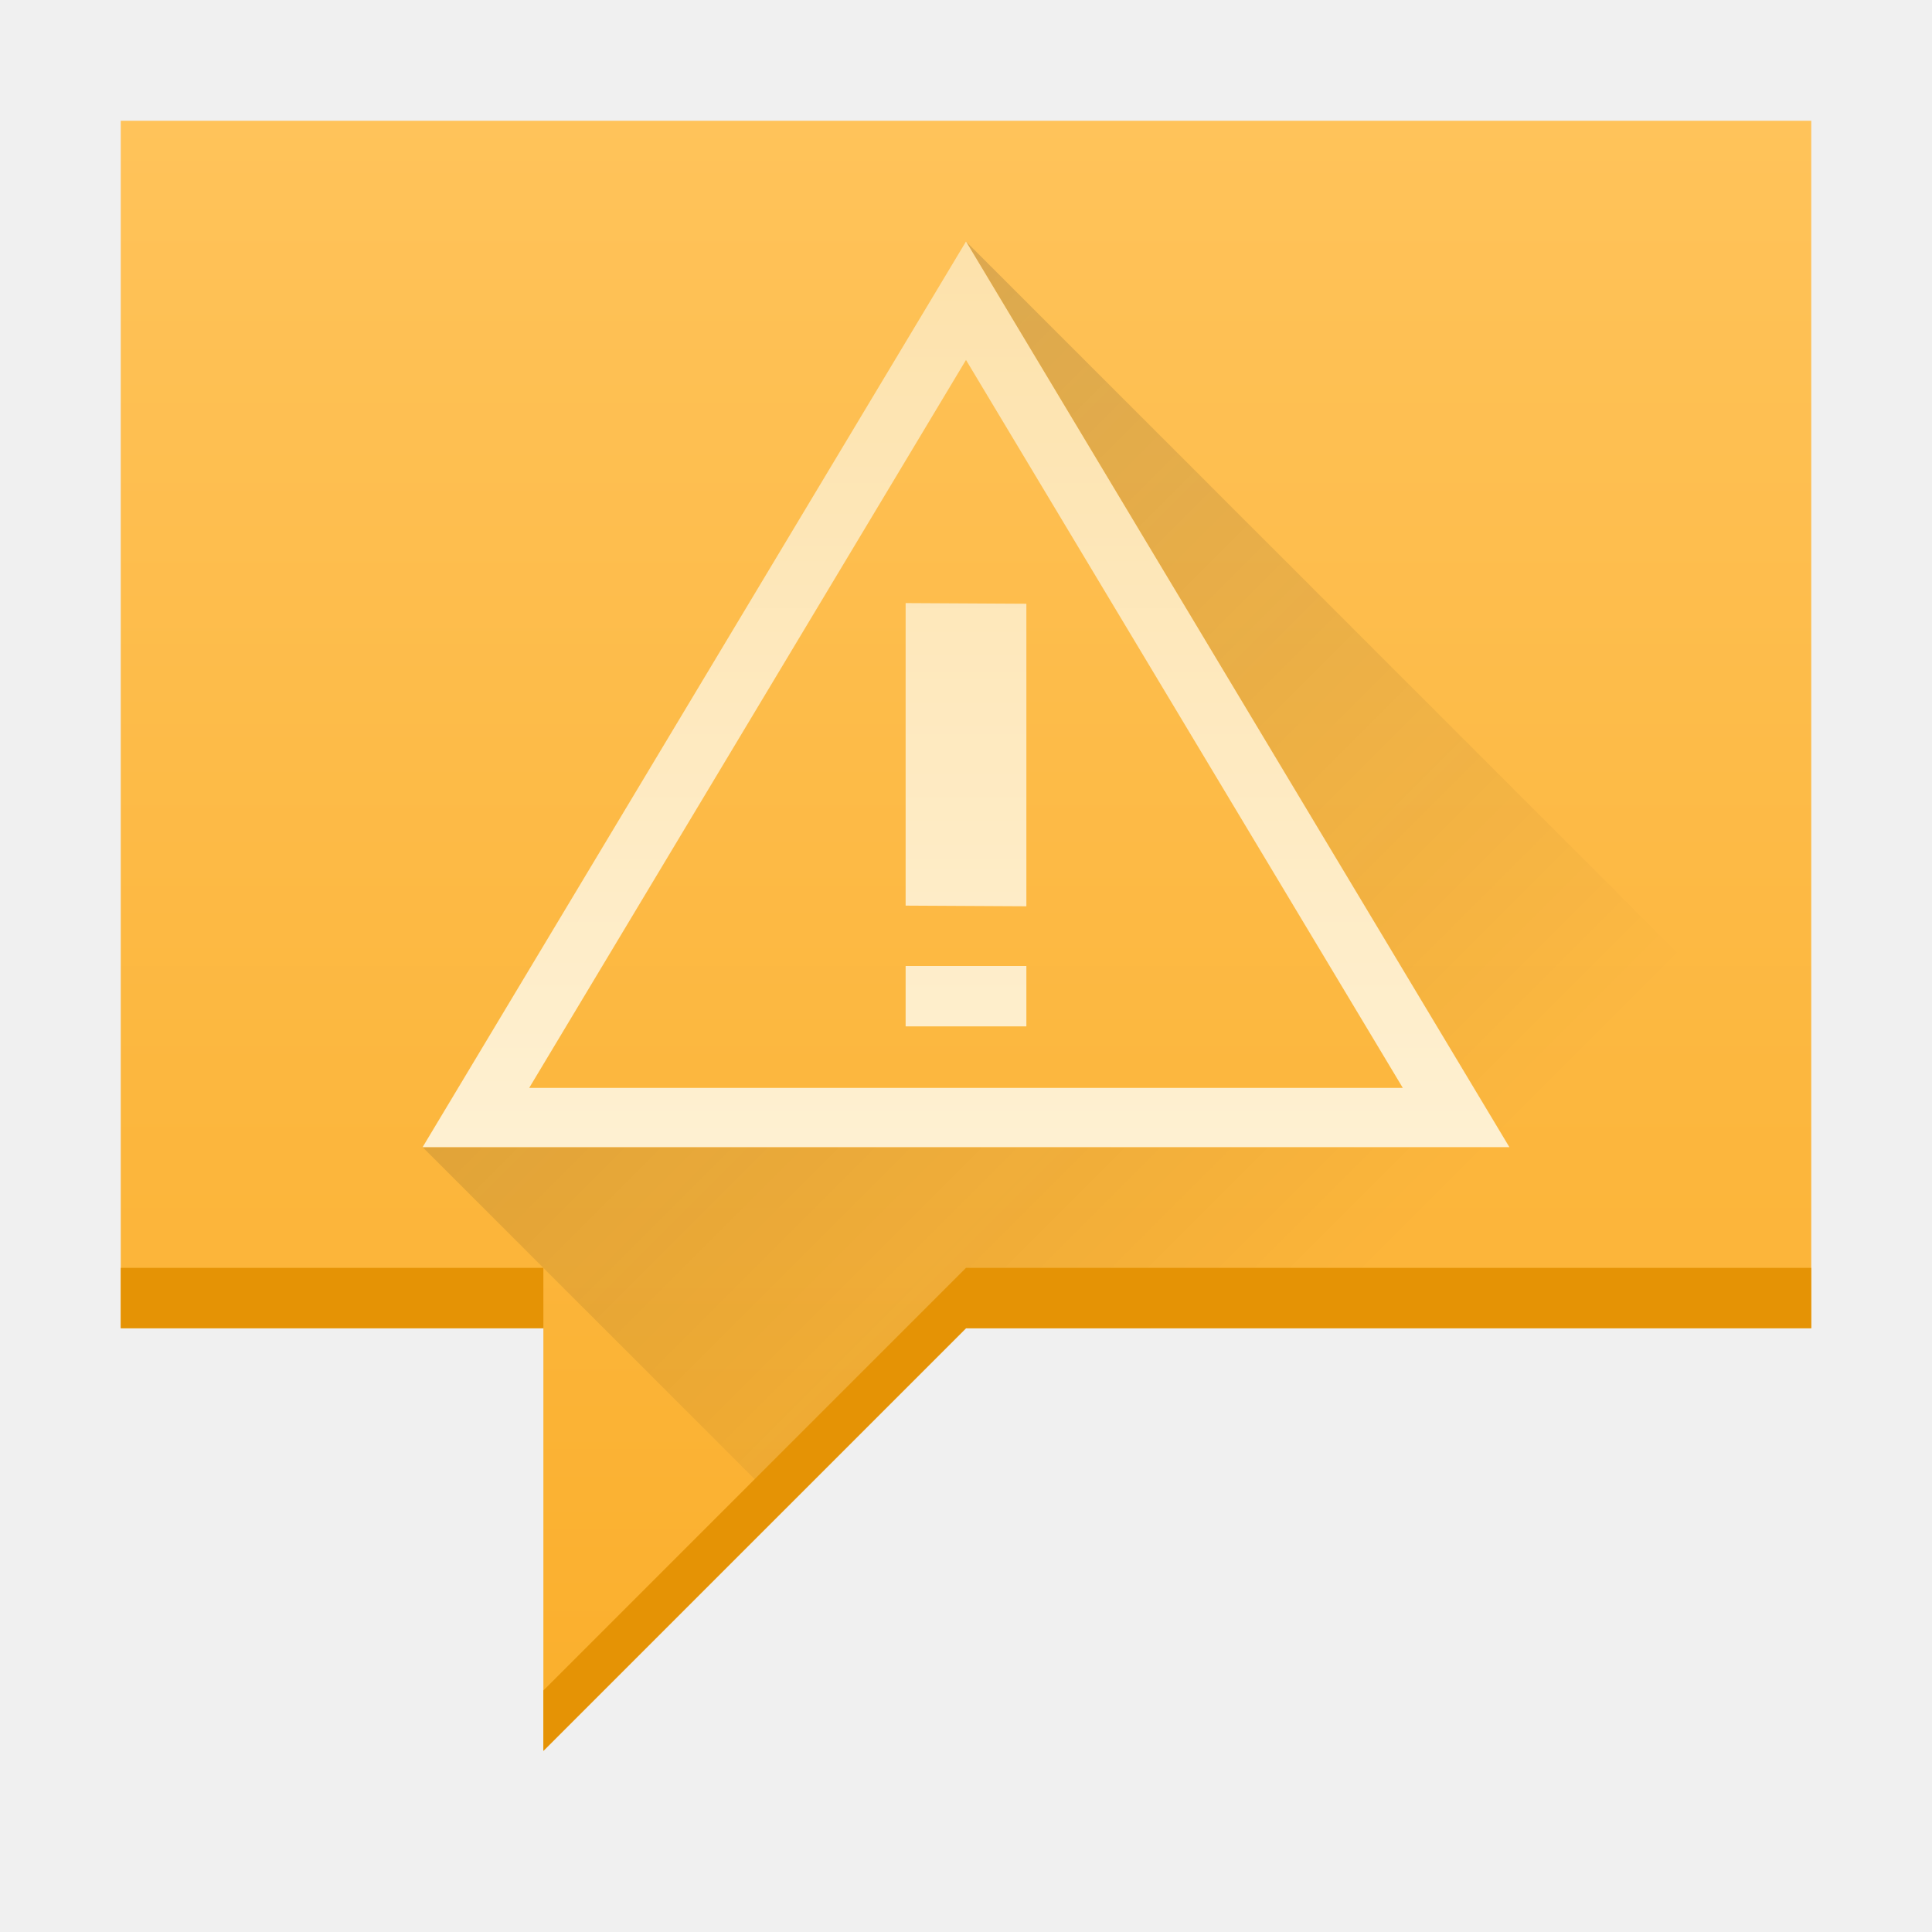
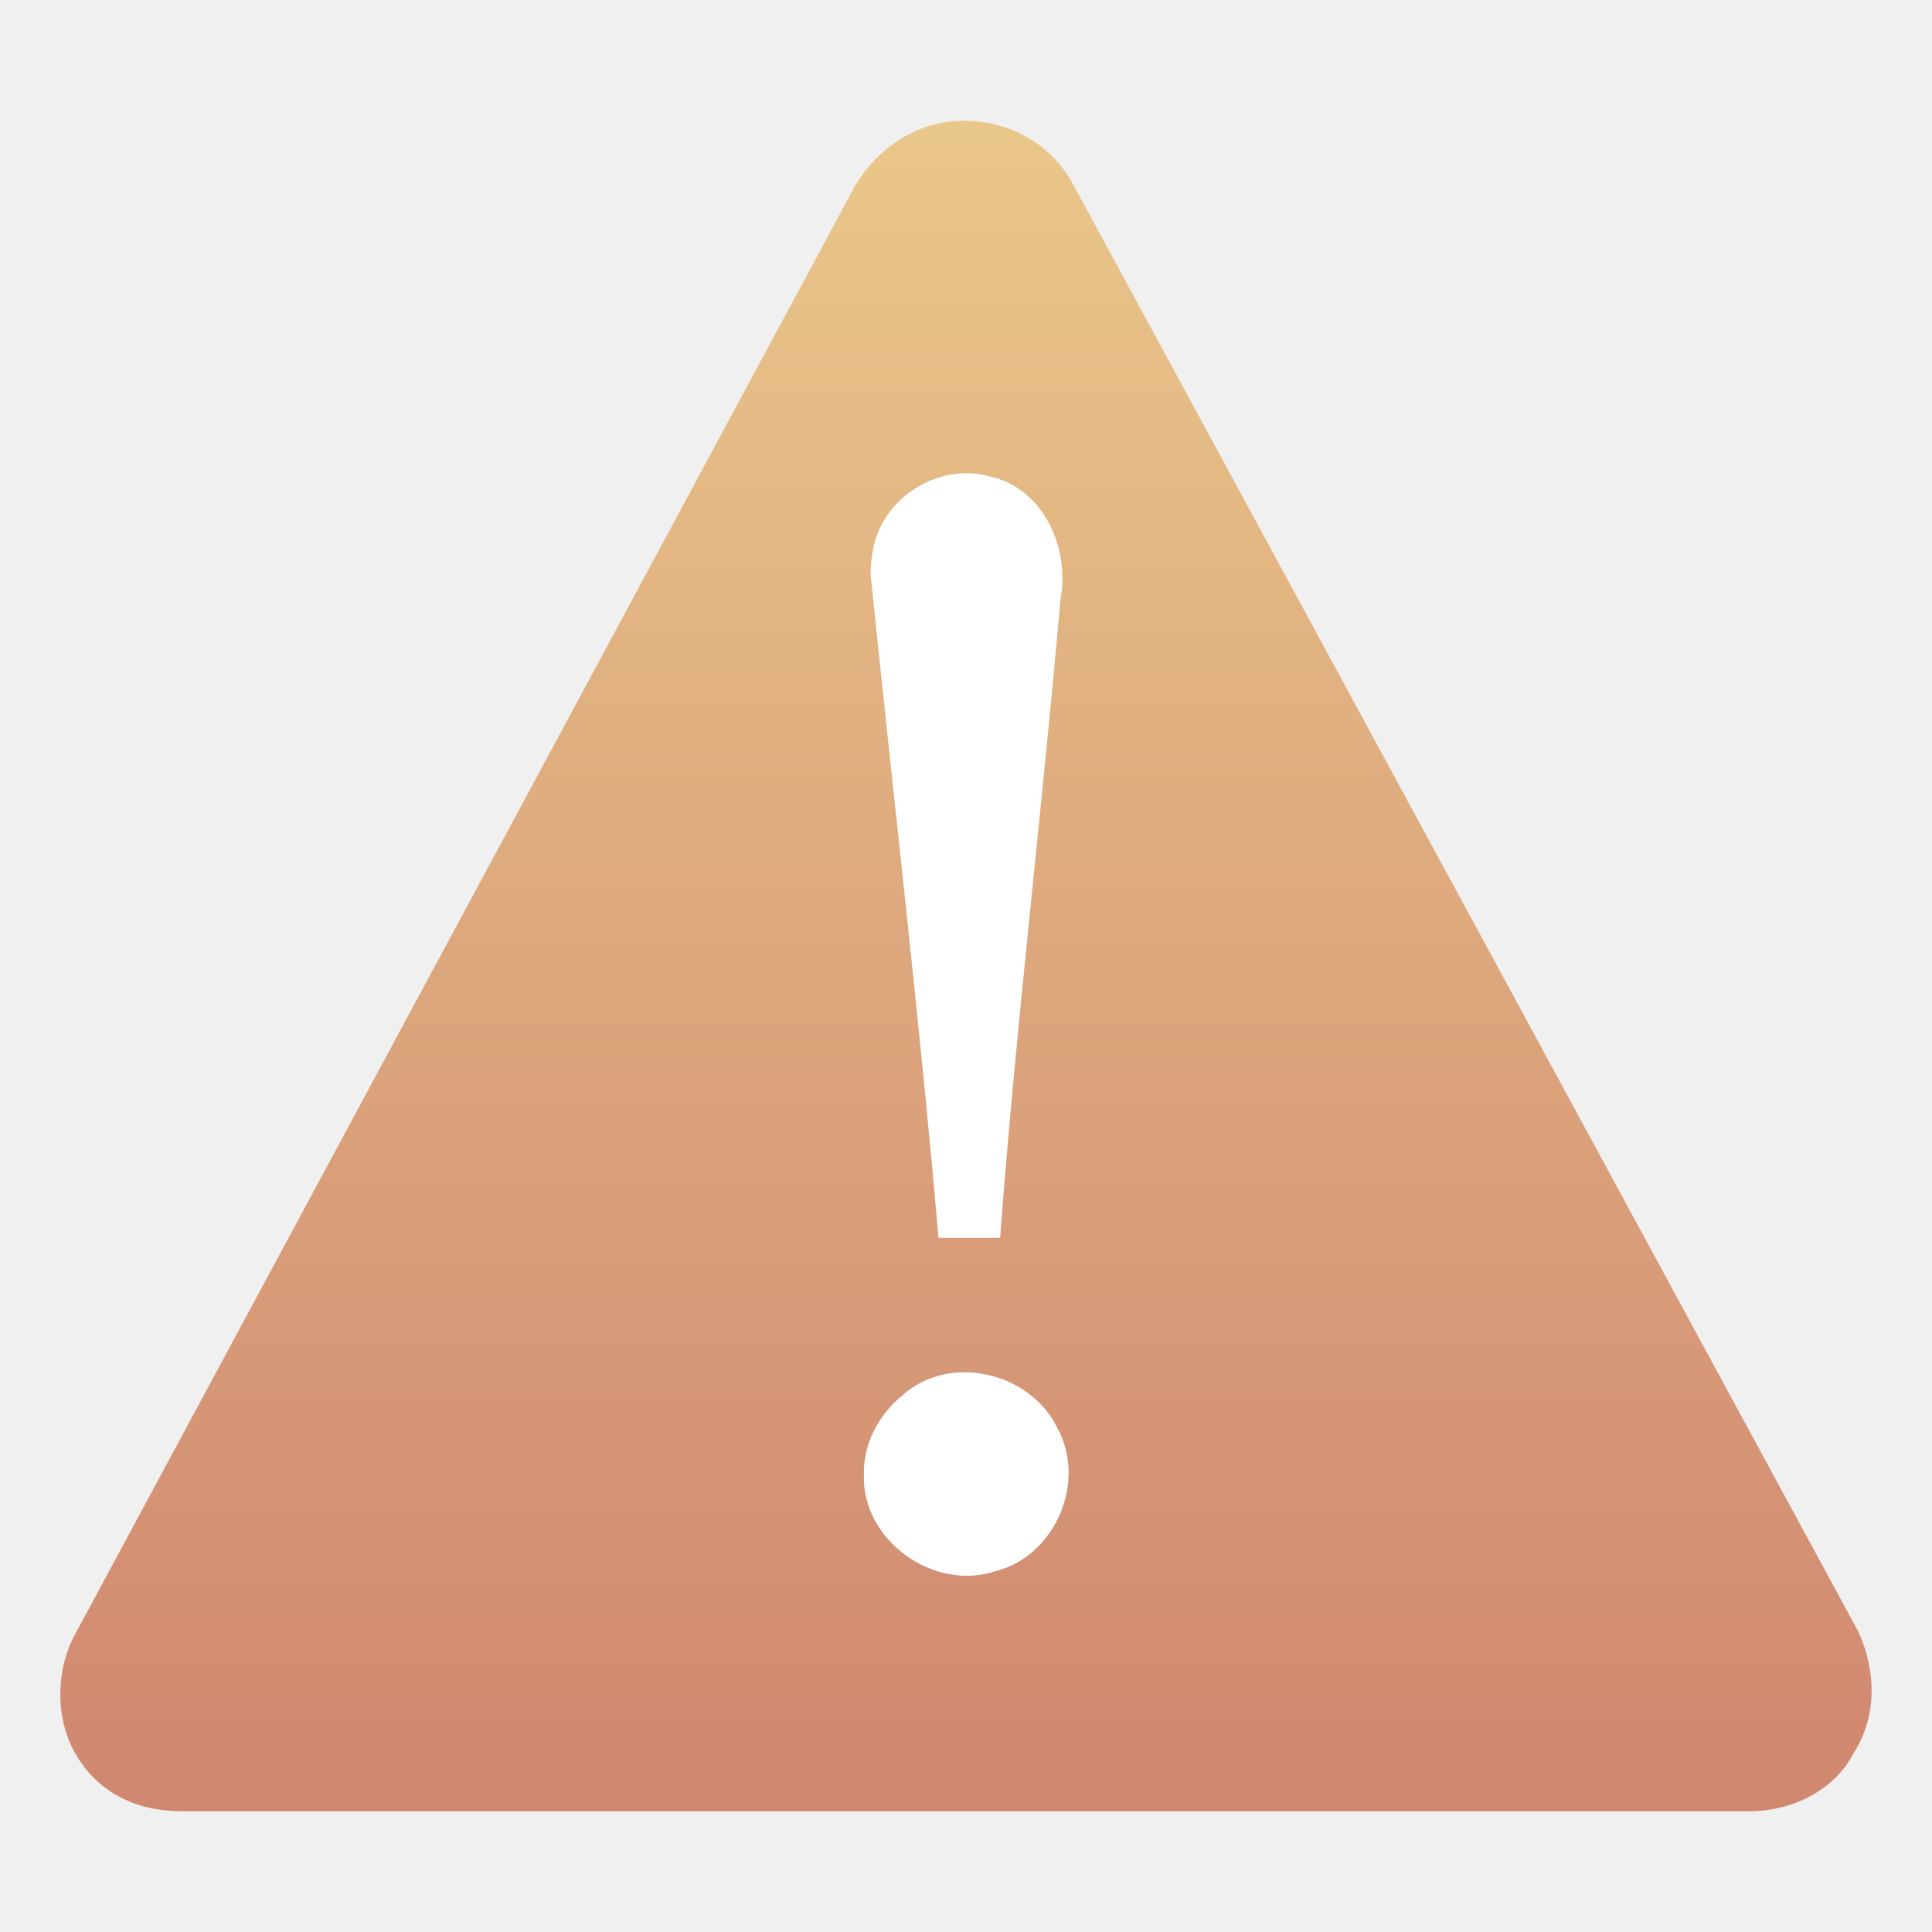
- <svg xmlns="http://www.w3.org/2000/svg" viewBox="0 0 32 32">
-   <linearGradient id="a" x2="0" y1="44" y2="7" gradientTransform="matrix(-.7567567 0 0 .7567567 35.2973 -3.297288)" gradientUnits="userSpaceOnUse">
-     <stop stop-color="#faae2a" offset="0" />
-     <stop stop-color="#ffc35a" offset="1" />
-   </linearGradient>
-   <linearGradient id="b" x1="7.923" x2="23" y1="5.769" y2="20.846" gradientUnits="userSpaceOnUse">
-     <stop stop-color="#292c2f" offset="0" />
-     <stop stop-opacity="0" offset="1" />
-   </linearGradient>
-   <linearGradient id="c" x2="0" y1="30" y2="2" gradientTransform="matrix(1.076923 0 0 -1.076923 -1.230769 27.30769)" gradientUnits="userSpaceOnUse">
-     <stop stop-color="#fcd994" offset="0" />
-     <stop stop-color="#fff6e1" offset="1" />
-   </linearGradient>
-   <g stroke-width=".538">
-     <path d="m30 2v20h-14l-7 7v-7h-7v-20z" fill="url(#a)" fill-rule="evenodd" />
-     <path d="m16 4 9 15h-18l6 6 3-3h14v-4z" fill="url(#b)" fill-rule="evenodd" opacity=".2" />
-     <path d="m16 4-9 15h18zm1e-6 1.962 7.235 12.057h-14.47zm-1 4.027v5.011l2 0.011v-5.011zm0 6.011v1h2v-1z" fill="url(#c)" />
-     <path d="m2 21v1h7v-1zm14 0-7 7v1l7-7h14v-1z" fill="#e59305" fill-rule="evenodd" />
-   </g>
+ <svg xmlns="http://www.w3.org/2000/svg" xmlns:xlink="http://www.w3.org/1999/xlink" width="32" height="32" version="1.1" id="svg15">
+   <defs id="defs7">
+     <linearGradient id="linearGradient820">
+       <stop style="stop-color:#d08770;stop-opacity:1;" offset="0" id="stop816" />
+       <stop style="stop-color:#ebcb8b;stop-opacity:1;" offset="1" id="stop818" />
+     </linearGradient>
+     <linearGradient id="b" x1="44.424" x2="44.424" y1="60.535" y2="-5.497" gradientTransform="translate(-6.723 1.226) scale(.50174)" gradientUnits="userSpaceOnUse">
+       <stop stop-color="#634215" offset="0" id="stop2" />
+       <stop stop-color="#93700d" offset="1" id="stop4" />
+     </linearGradient>
+     <linearGradient xlink:href="#linearGradient820" id="linearGradient822" x1="15.992" y1="30" x2="16" y2="0" gradientUnits="userSpaceOnUse" />
+   </defs>
+   <path d="M0 0h32v32H0z" fill="none" id="path9" />
+   <path d="m30.786 27.037-13.021-24c-0.373-0.667-1.051-1.037-1.805-1.037-0.755 0-1.435 0.445-1.815 1.111l-12.924 24c-0.304 0.593-0.308 1.407 0.066 2 0.374 0.592 0.977 0.889 1.732 0.889h25.945c0.753 0 1.434-0.37 1.738-0.963 0.38-0.592 0.383-1.333 0.084-1.999z" stroke-width="1.036" id="path11" style="fill-opacity:1;fill:url(#linearGradient822)" />
+   <path transform="translate(.004)" d="M14.416 9.516c.375 3.666.805 7.307 1.125 10.987h1.02c.265-3.534.692-7.047 1-10.578.158-.835-.272-1.828-1.154-2.03-.873-.256-1.847.376-1.963 1.278-.02.113-.028.228-.028.343zm-.111 14.905c-.04 1.092 1.161 1.947 2.186 1.601.993-.253 1.516-1.501 1.007-2.389-.455-.917-1.791-1.219-2.56-.517-.388.32-.646.796-.633 1.305z" fill="#ffffff" font-family="Georgia" font-size="62.458" font-weight="400" overflow="visible" id="path13" />
</svg>
